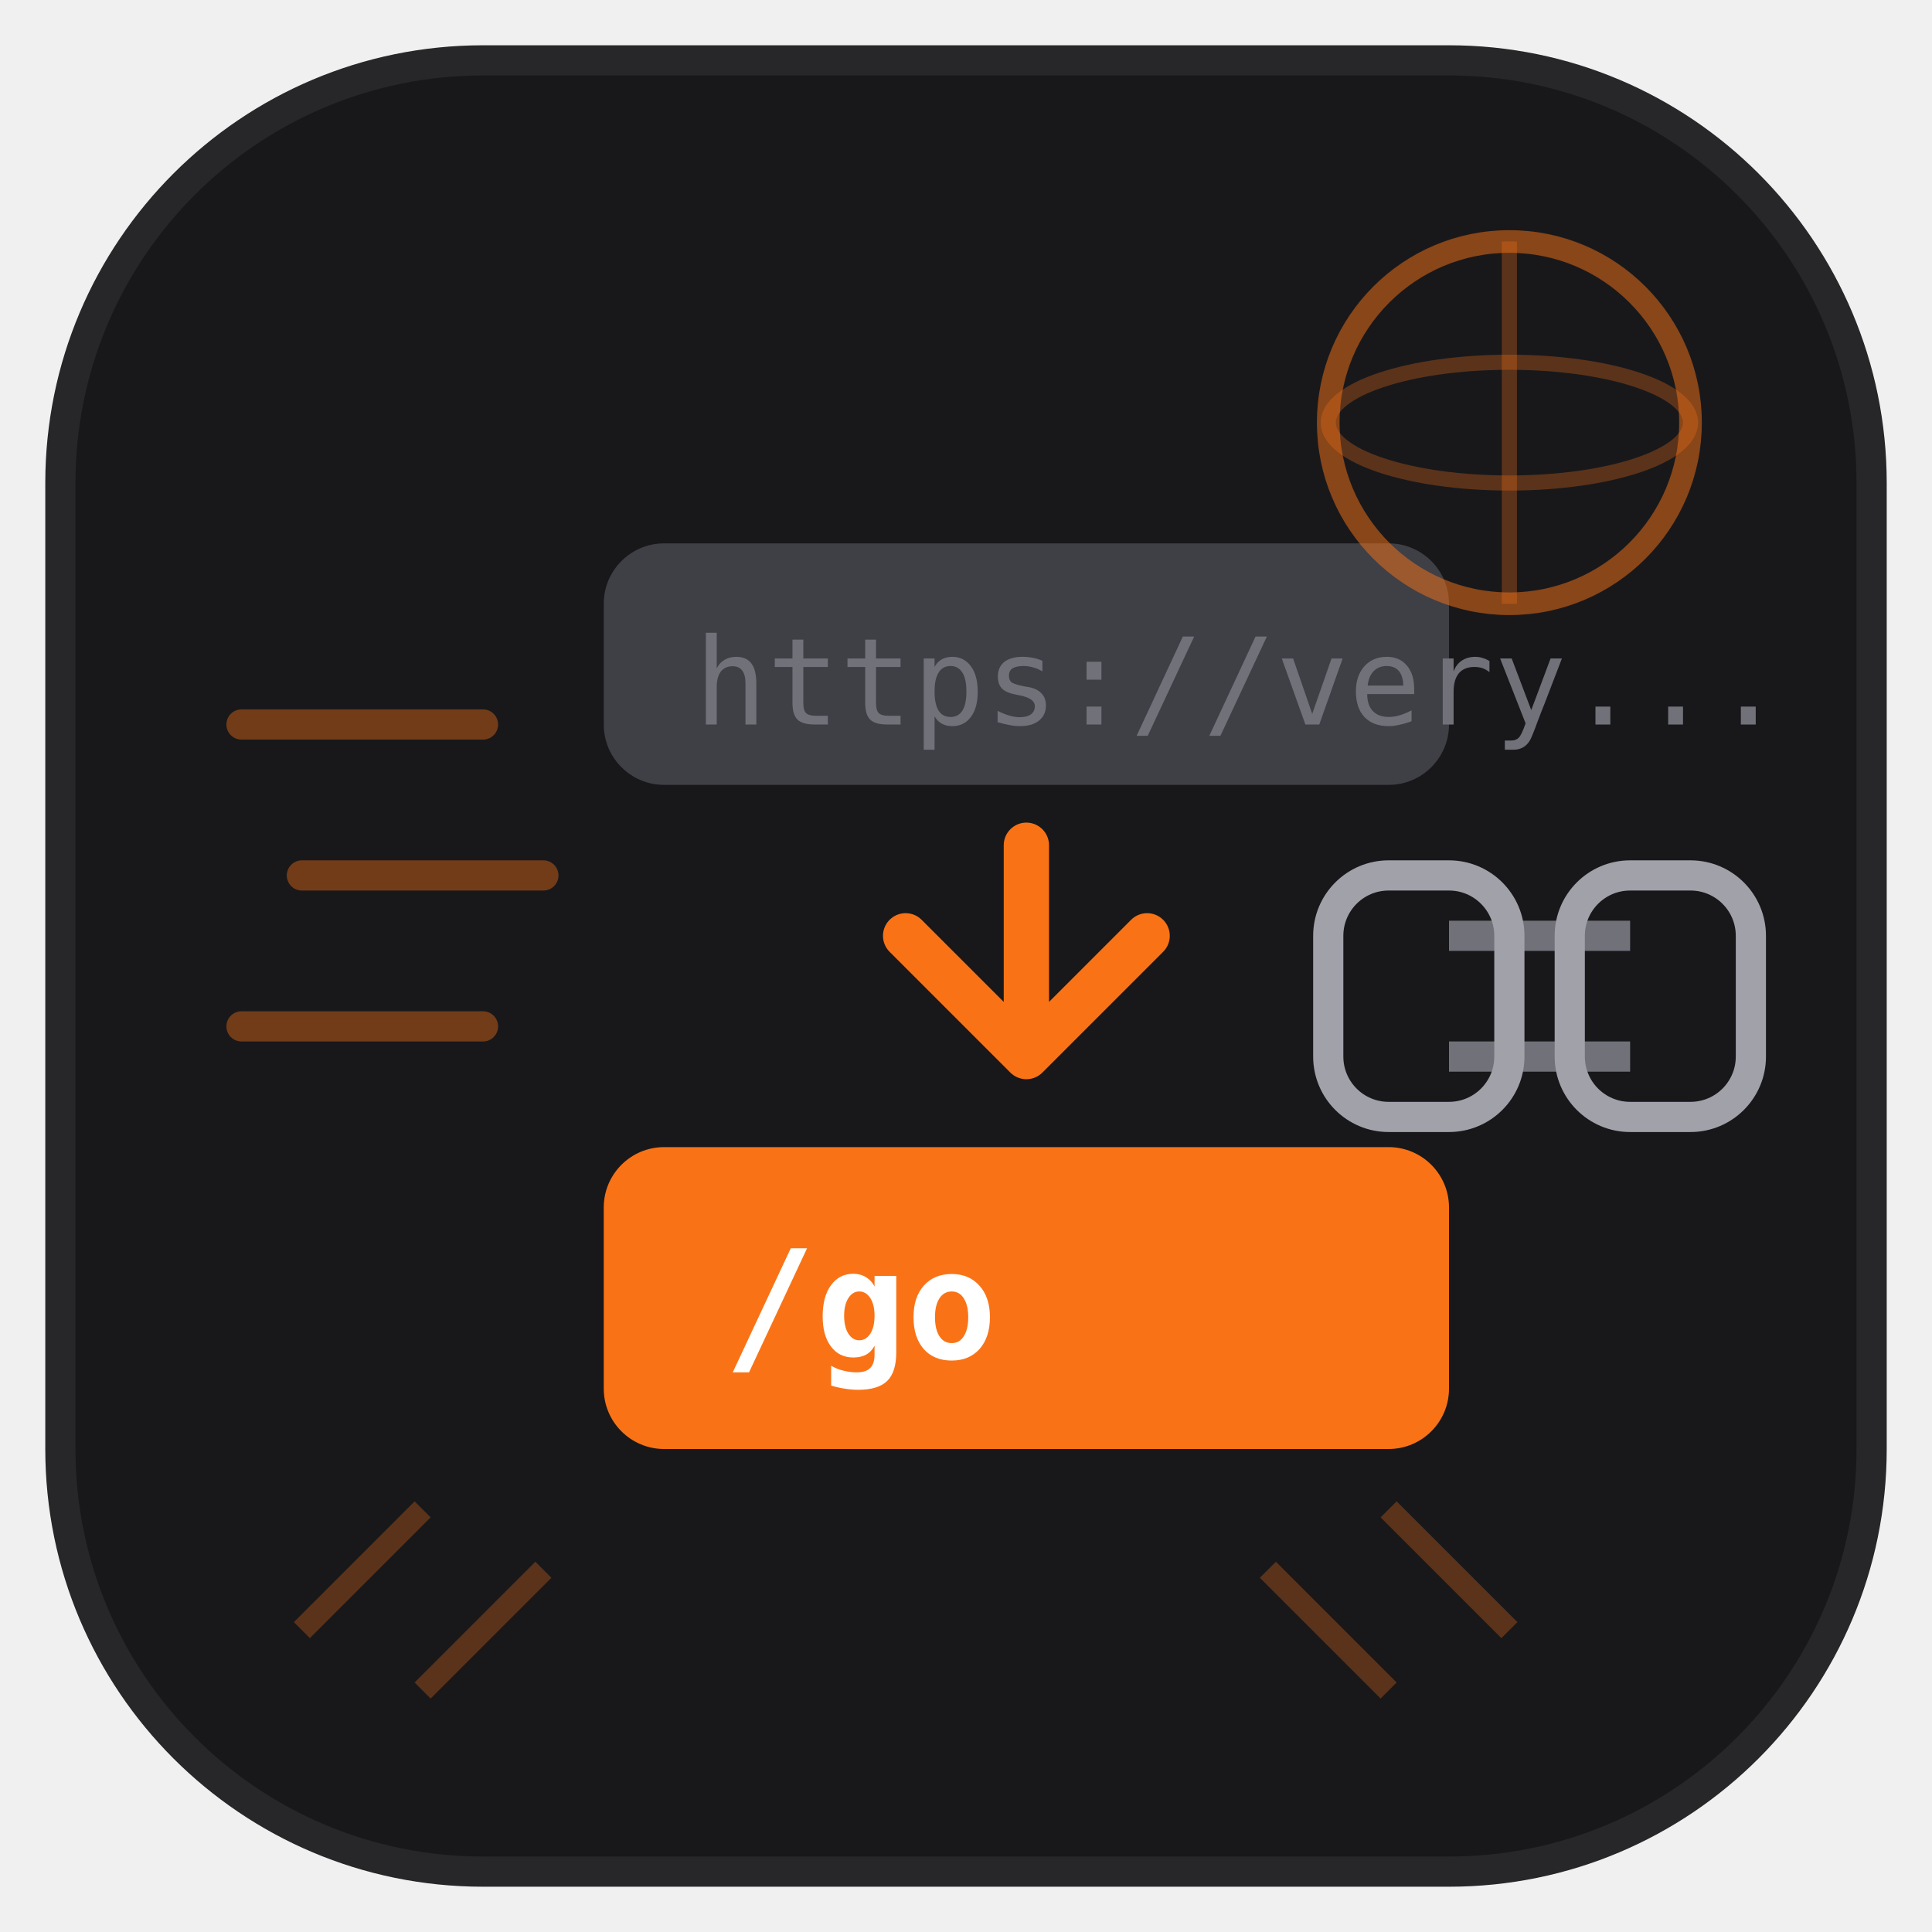
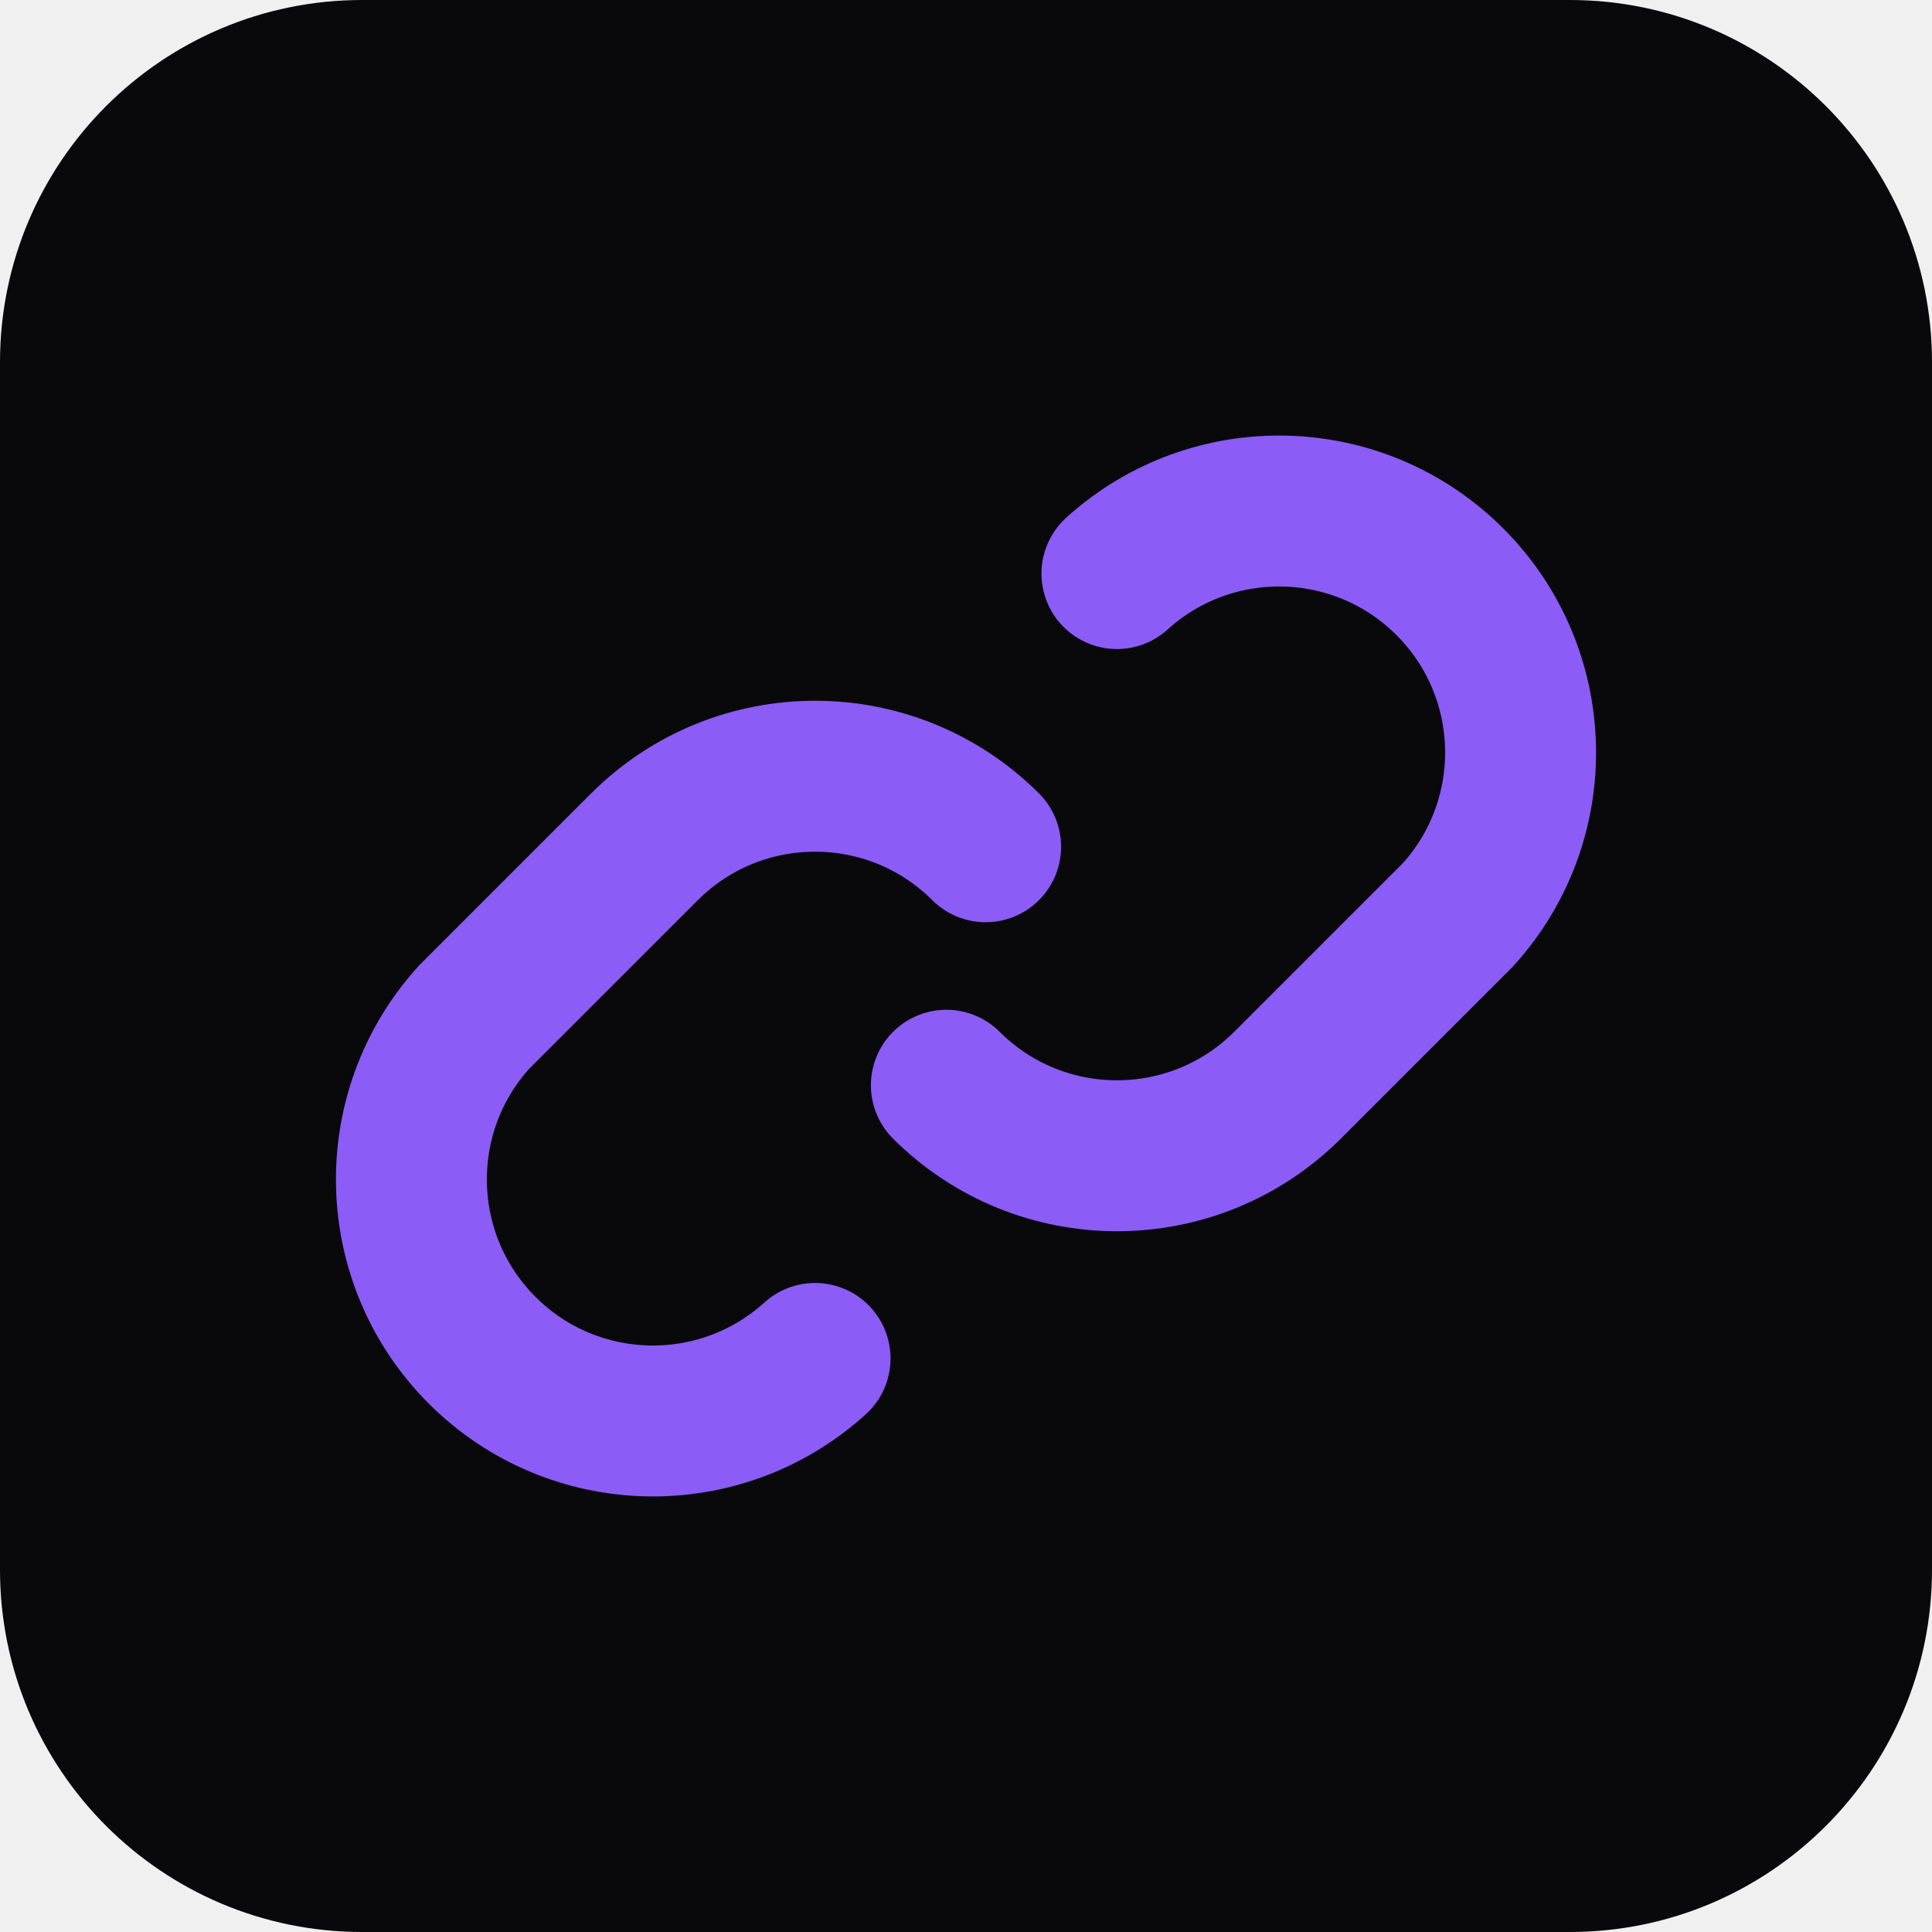
- <svg xmlns="http://www.w3.org/2000/svg" viewBox="0 0 128 128" fill="none">
-   <rect x="4" y="4" width="120" height="120" rx="28" fill="#18181b" />
-   <rect x="4" y="4" width="120" height="120" rx="28" stroke="#27272a" stroke-width="2" />
-   <g stroke="#f97316" stroke-width="2" stroke-linecap="round" opacity="0.4">
-     <line x1="16" y1="48" x2="32" y2="48" />
-     <line x1="20" y1="58" x2="36" y2="58" />
-     <line x1="16" y1="68" x2="32" y2="68" />
+ <svg xmlns="http://www.w3.org/2000/svg" viewBox="0 0 128 128">
+   <rect width="128" height="128" rx="24" fill="#09090b" />
+   <g stroke="#8b5cf6" stroke-width="10" stroke-linecap="round" fill="none">
+     <path d="M74 38a16 16 0 0 1 22.6 22.6l-11.3 11.3a16 16 0 0 1-22.6 0" />
+     <path d="M54 90a16 16 0 0 1-22.6-22.6l11.3-11.3a16 16 0 0 1 22.6 0" />
  </g>
-   <g transform="translate(40, 36)">
-     <rect x="0" y="0" width="56" height="16" rx="4" fill="#3f3f46" />
-     <text x="6" y="12" font-family="monospace" font-size="8" fill="#71717a">https://very...</text>
-   </g>
-   <path d="M68 56 L68 68 M60 62 L68 70 L76 62" stroke="#f97316" stroke-width="3" stroke-linecap="round" stroke-linejoin="round" />
-   <g transform="translate(40, 76)">
-     <rect x="0" y="0" width="56" height="20" rx="4" fill="#f97316" />
-     <text x="8" y="14" font-family="monospace" font-size="10" fill="white" font-weight="bold">/go</text>
-   </g>
-   <g transform="translate(88, 50)">
-     <path d="M8 12 L20 12 M8 20 L20 20" stroke="#71717a" stroke-width="2" />
-     <rect x="0" y="8" width="12" height="16" rx="4" fill="none" stroke="#a1a1aa" stroke-width="2" />
-     <rect x="16" y="8" width="12" height="16" rx="4" fill="none" stroke="#a1a1aa" stroke-width="2" />
-   </g>
-   <g stroke="#f97316" stroke-width="1.5" opacity="0.3">
-     <line x1="20" y1="108" x2="28" y2="100" />
-     <line x1="28" y1="112" x2="36" y2="104" />
-     <line x1="100" y1="108" x2="92" y2="100" />
-     <line x1="92" y1="112" x2="84" y2="104" />
-   </g>
-   <circle cx="100" cy="28" r="12" fill="none" stroke="#f97316" stroke-width="1.5" opacity="0.5" />
-   <ellipse cx="100" cy="28" rx="12" ry="4" fill="none" stroke="#f97316" stroke-width="1" opacity="0.3" />
-   <line x1="100" y1="16" x2="100" y2="40" stroke="#f97316" stroke-width="1" opacity="0.3" />
</svg>
